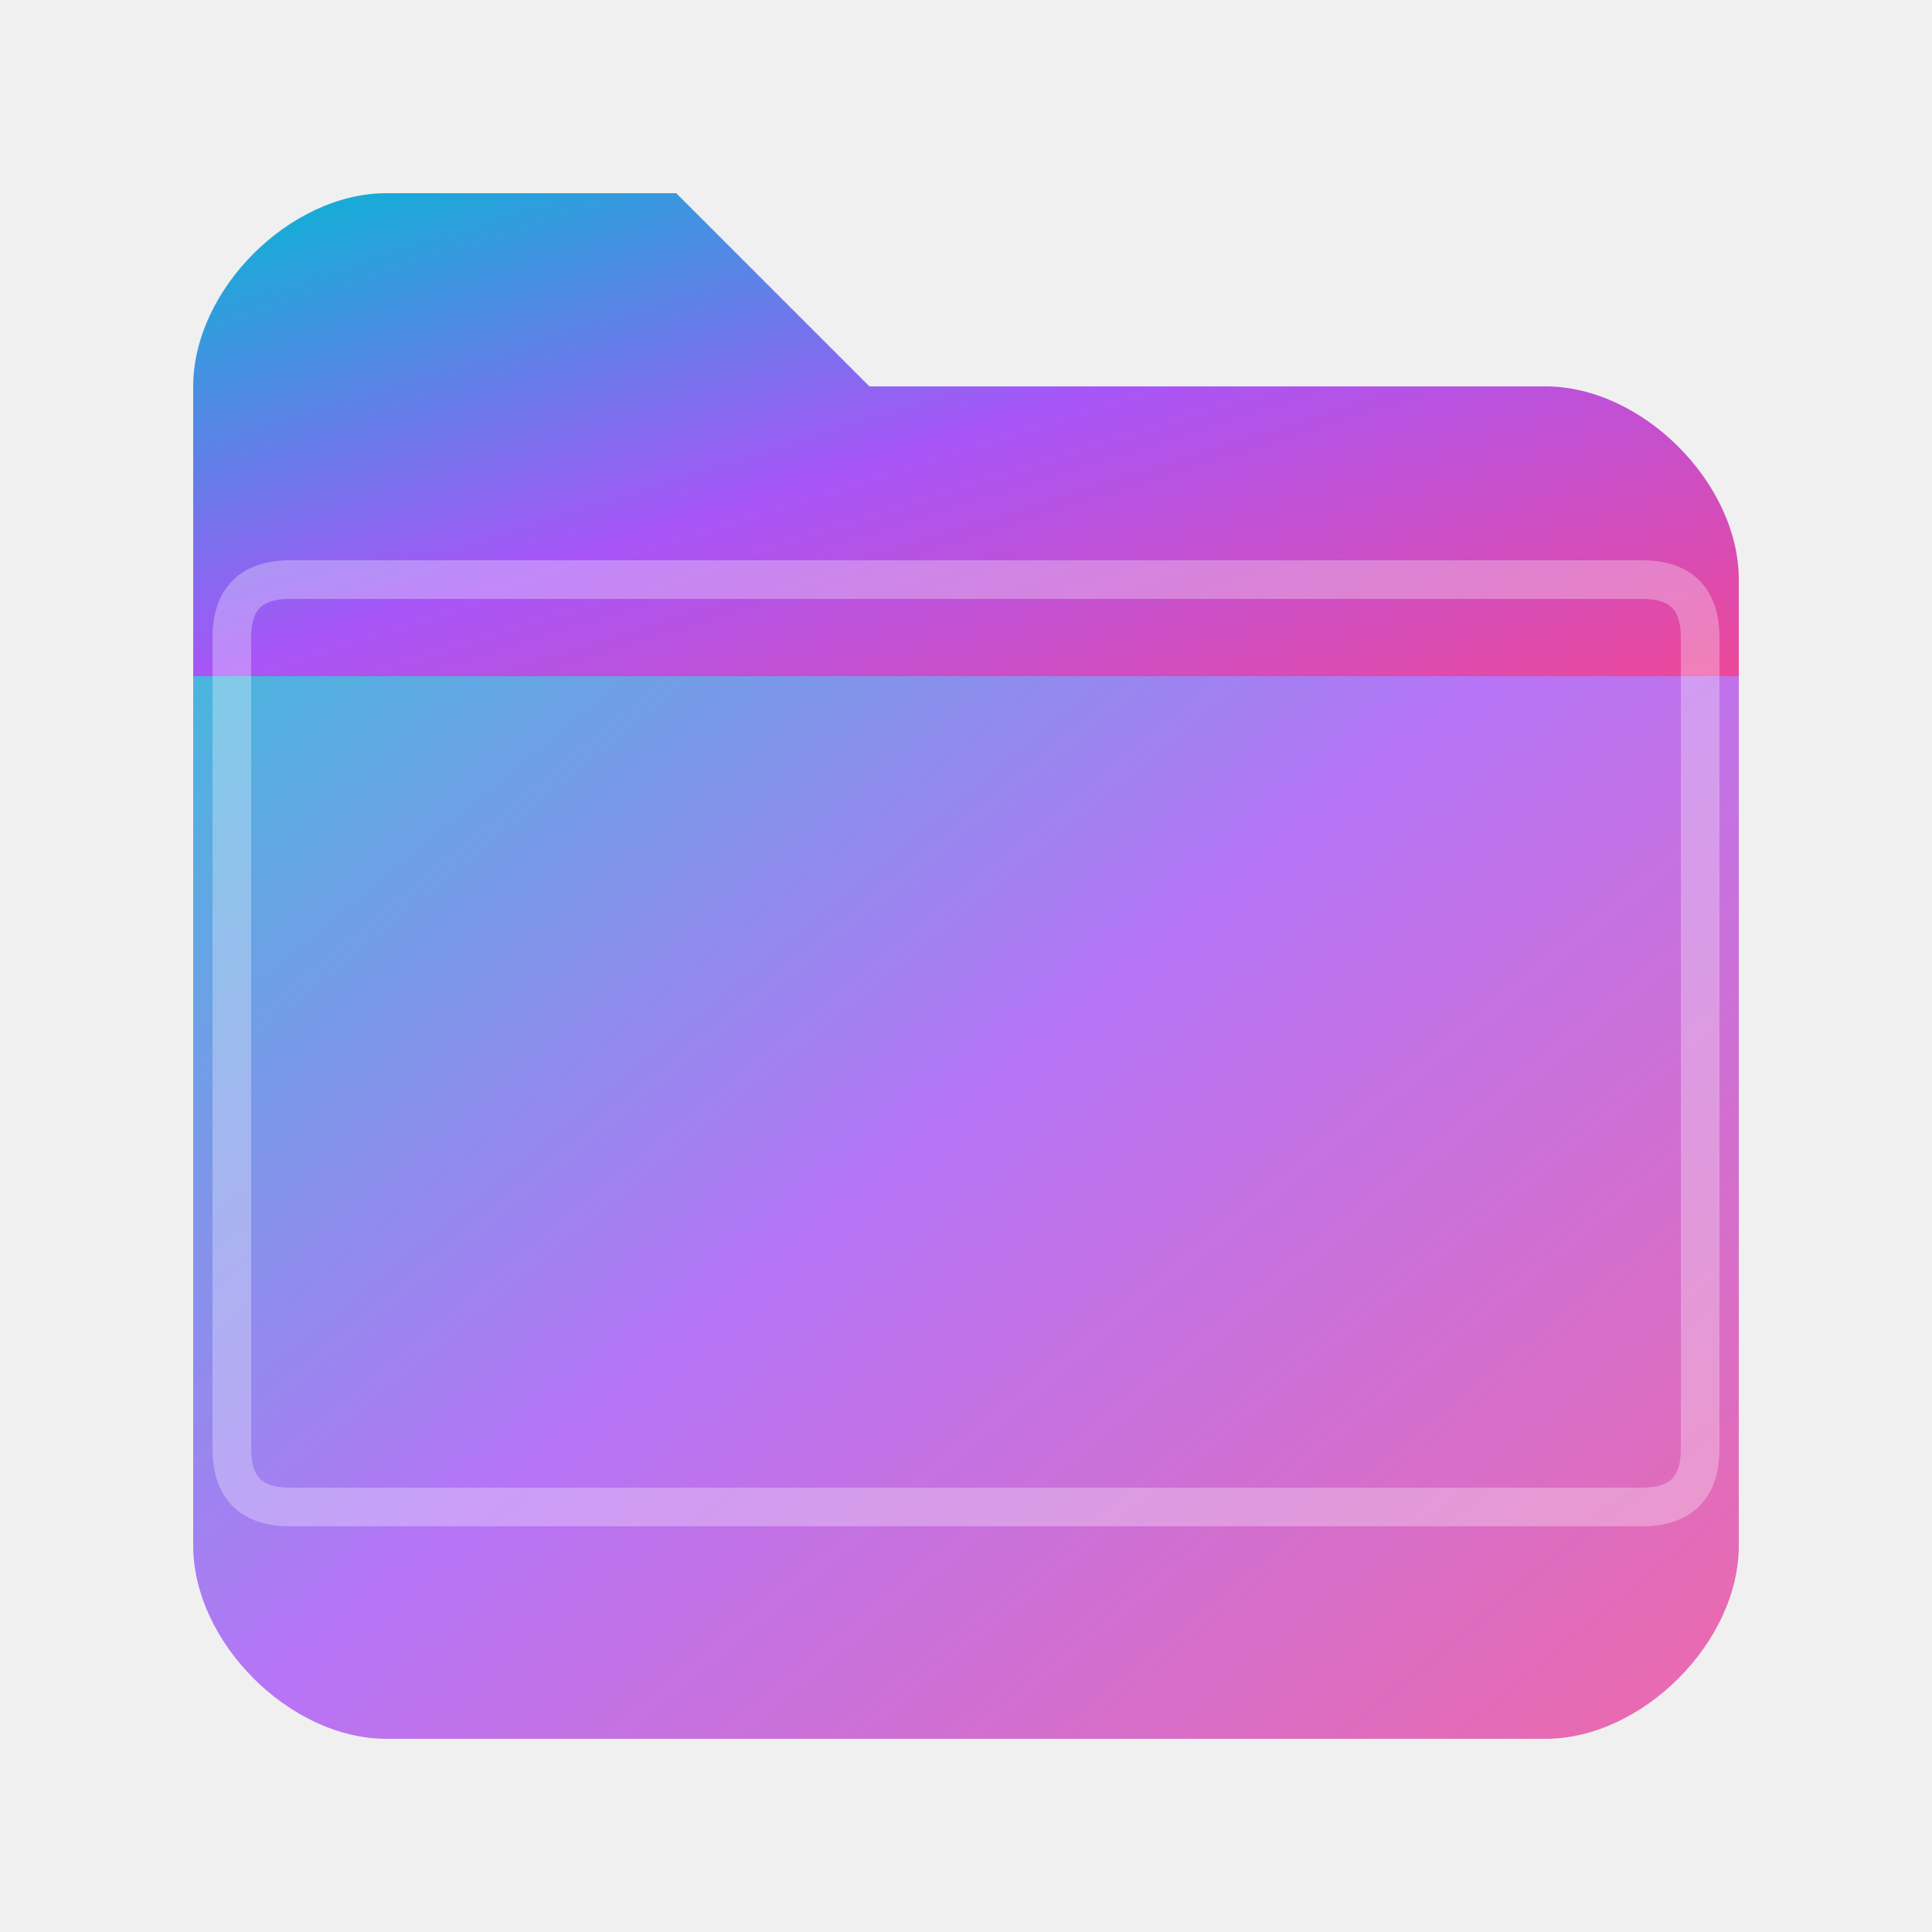
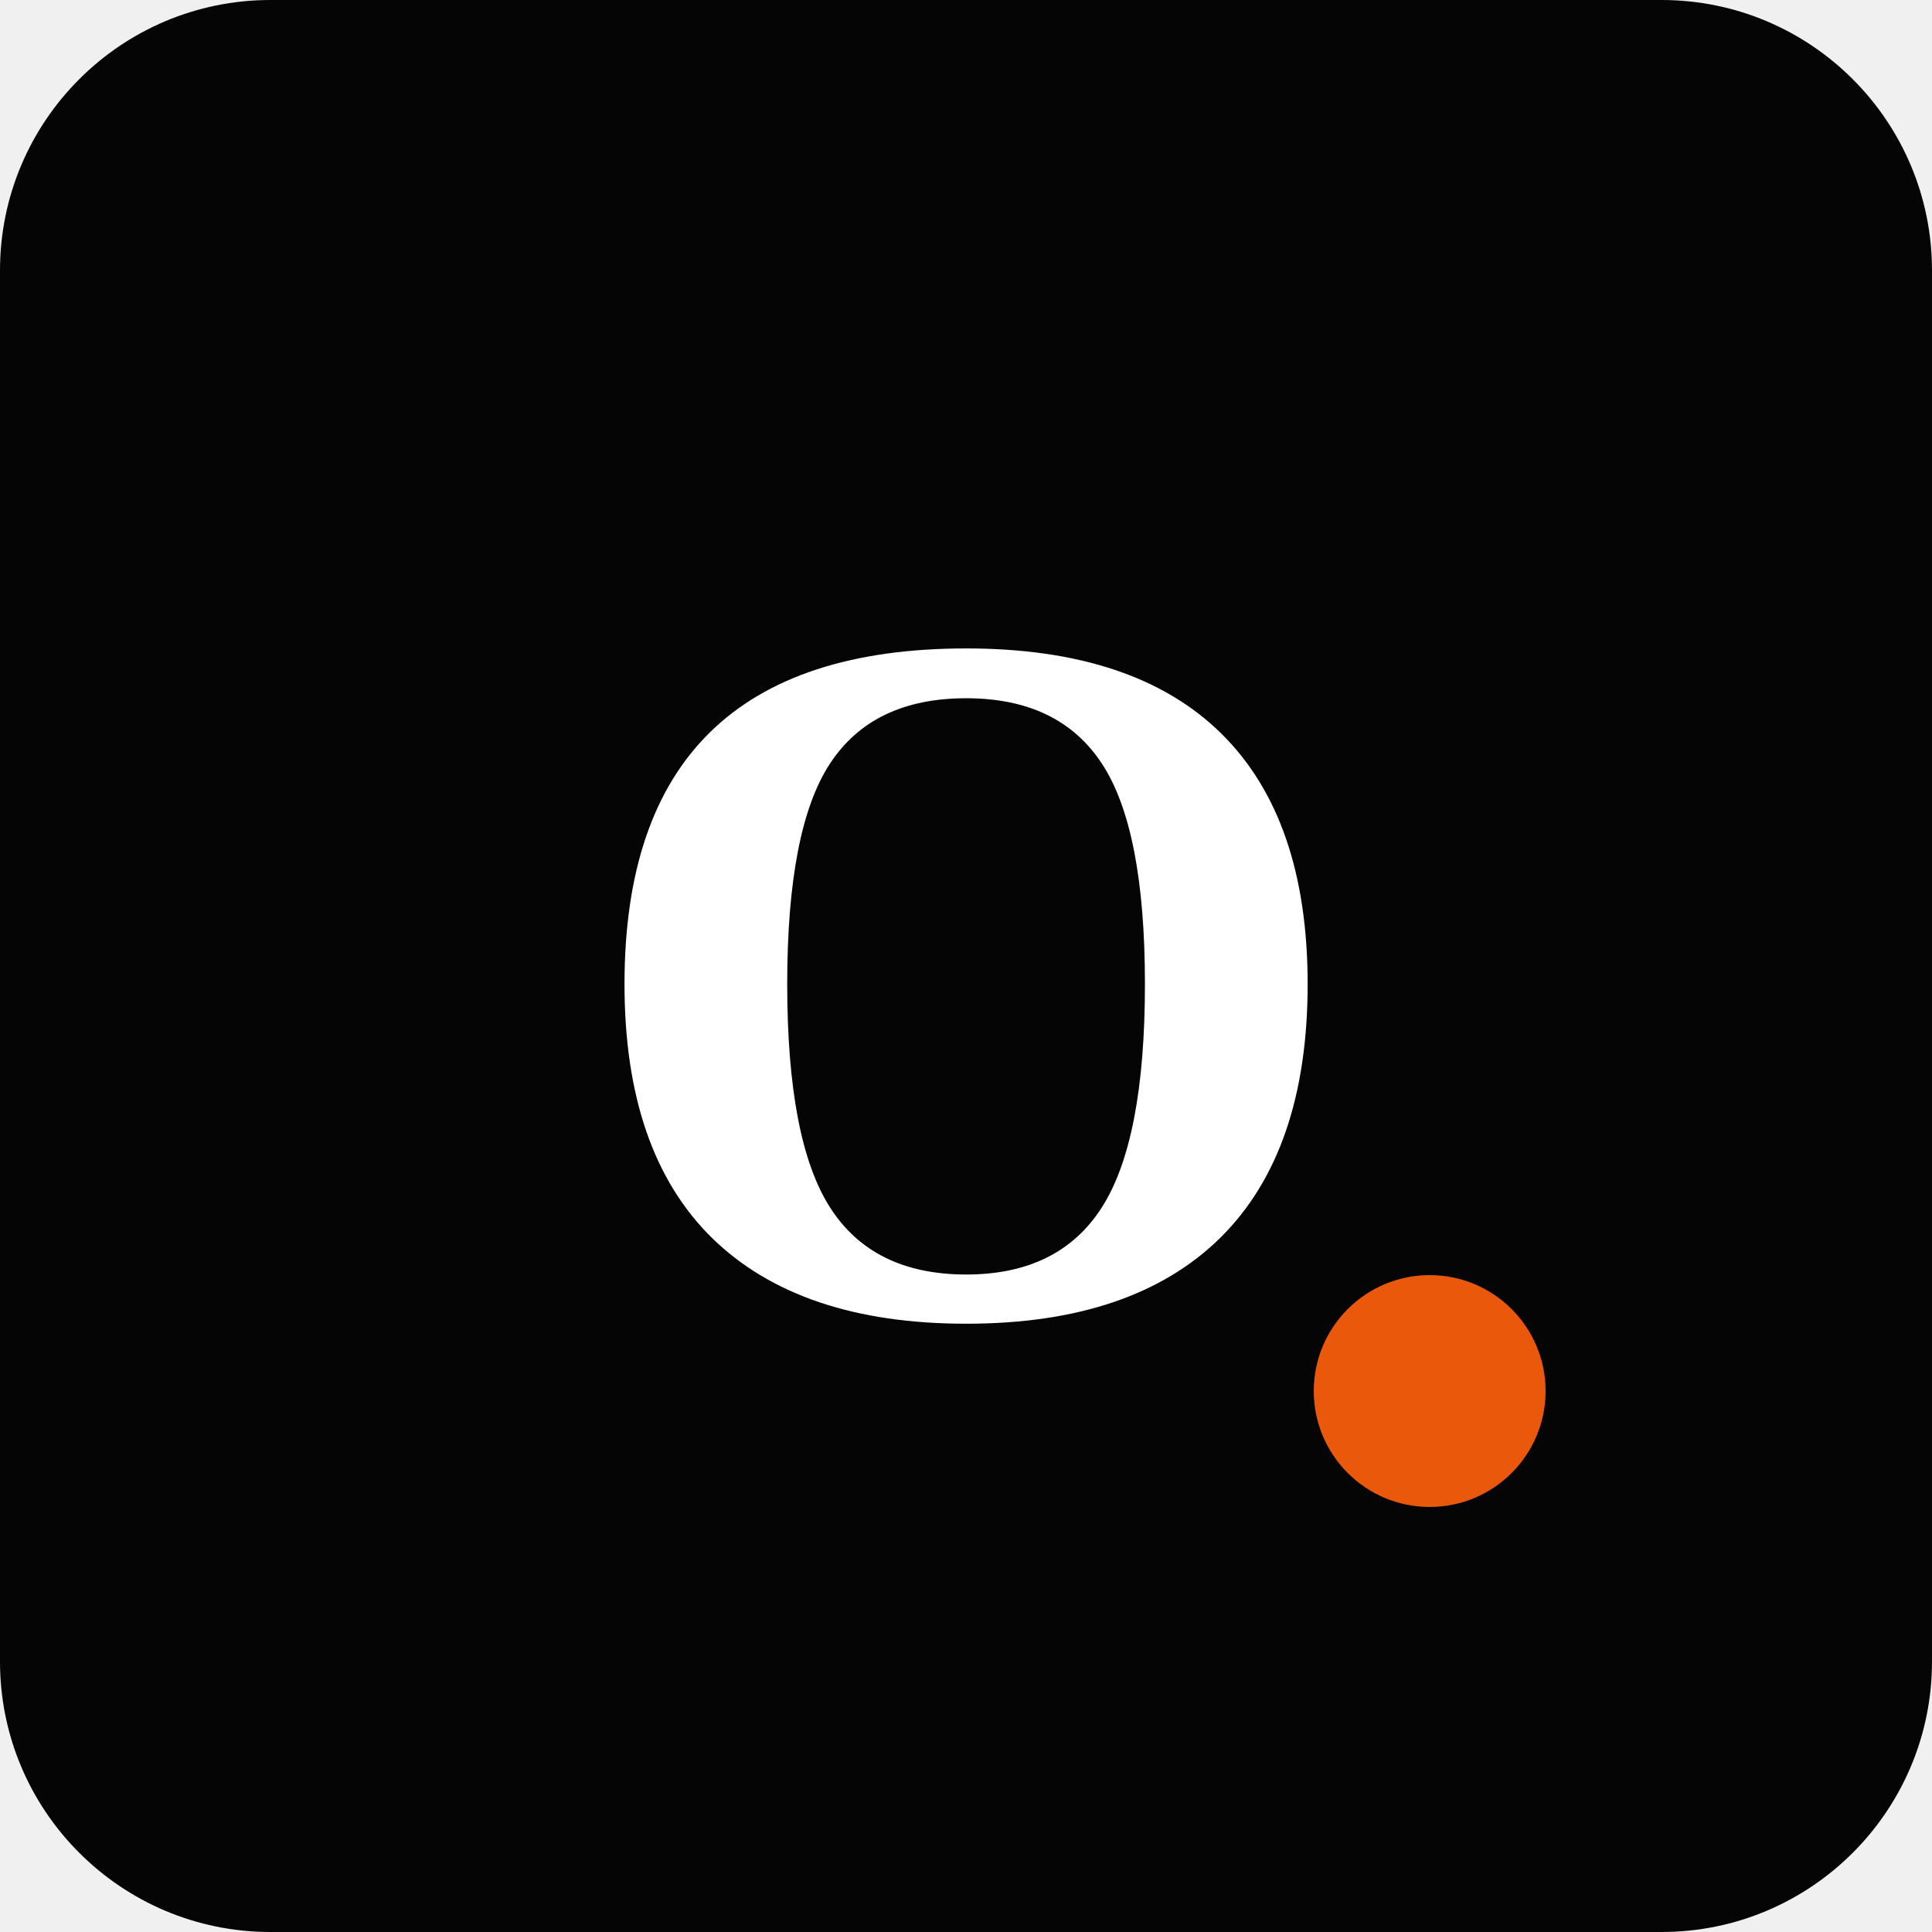
<svg xmlns="http://www.w3.org/2000/svg" viewBox="0 0 100 100">
-   <defs>
-     <linearGradient id="folderGradient" x1="0%" y1="0%" x2="100%" y2="100%">
-       <stop offset="0%" style="stop-color:#06b6d4;stop-opacity:1" />
-       <stop offset="50%" style="stop-color:#a855f7;stop-opacity:1" />
-       <stop offset="100%" style="stop-color:#ec4899;stop-opacity:1" />
-     </linearGradient>
-   </defs>
-   <path d="M10 25 L10 80 C10 85 15 90 20 90 L80 90 C85 90 90 85 90 80 L90 35 C90 30 85 25 80 25 Z" fill="url(#folderGradient)" opacity="0.8" />
-   <path d="M10 25 L10 20 C10 15 15 10 20 10 L35 10 L45 20 L80 20 C85 20 90 25 90 30 L90 35 L10 35 Z" fill="url(#folderGradient)" />
-   <path d="M15 30 L85 30 C87 30 88 31 88 33 L88 75 C88 77 87 78 85 78 L15 78 C13 78 12 77 12 75 L12 33 C12 31 13 30 15 30 Z" fill="none" stroke="white" stroke-width="2" opacity="0.3" />
+   <rect width="100" height="100" rx="14" fill="#050505" />
+   <text x="50" y="68" font-family="'Playfair Display', Georgia, 'Times New Roman', serif" font-size="52" font-weight="700" fill="#ffffff" text-anchor="middle" letter-spacing="-2">O</text>
+   <circle cx="74" cy="72" r="6" fill="#ea580c" />
</svg>
